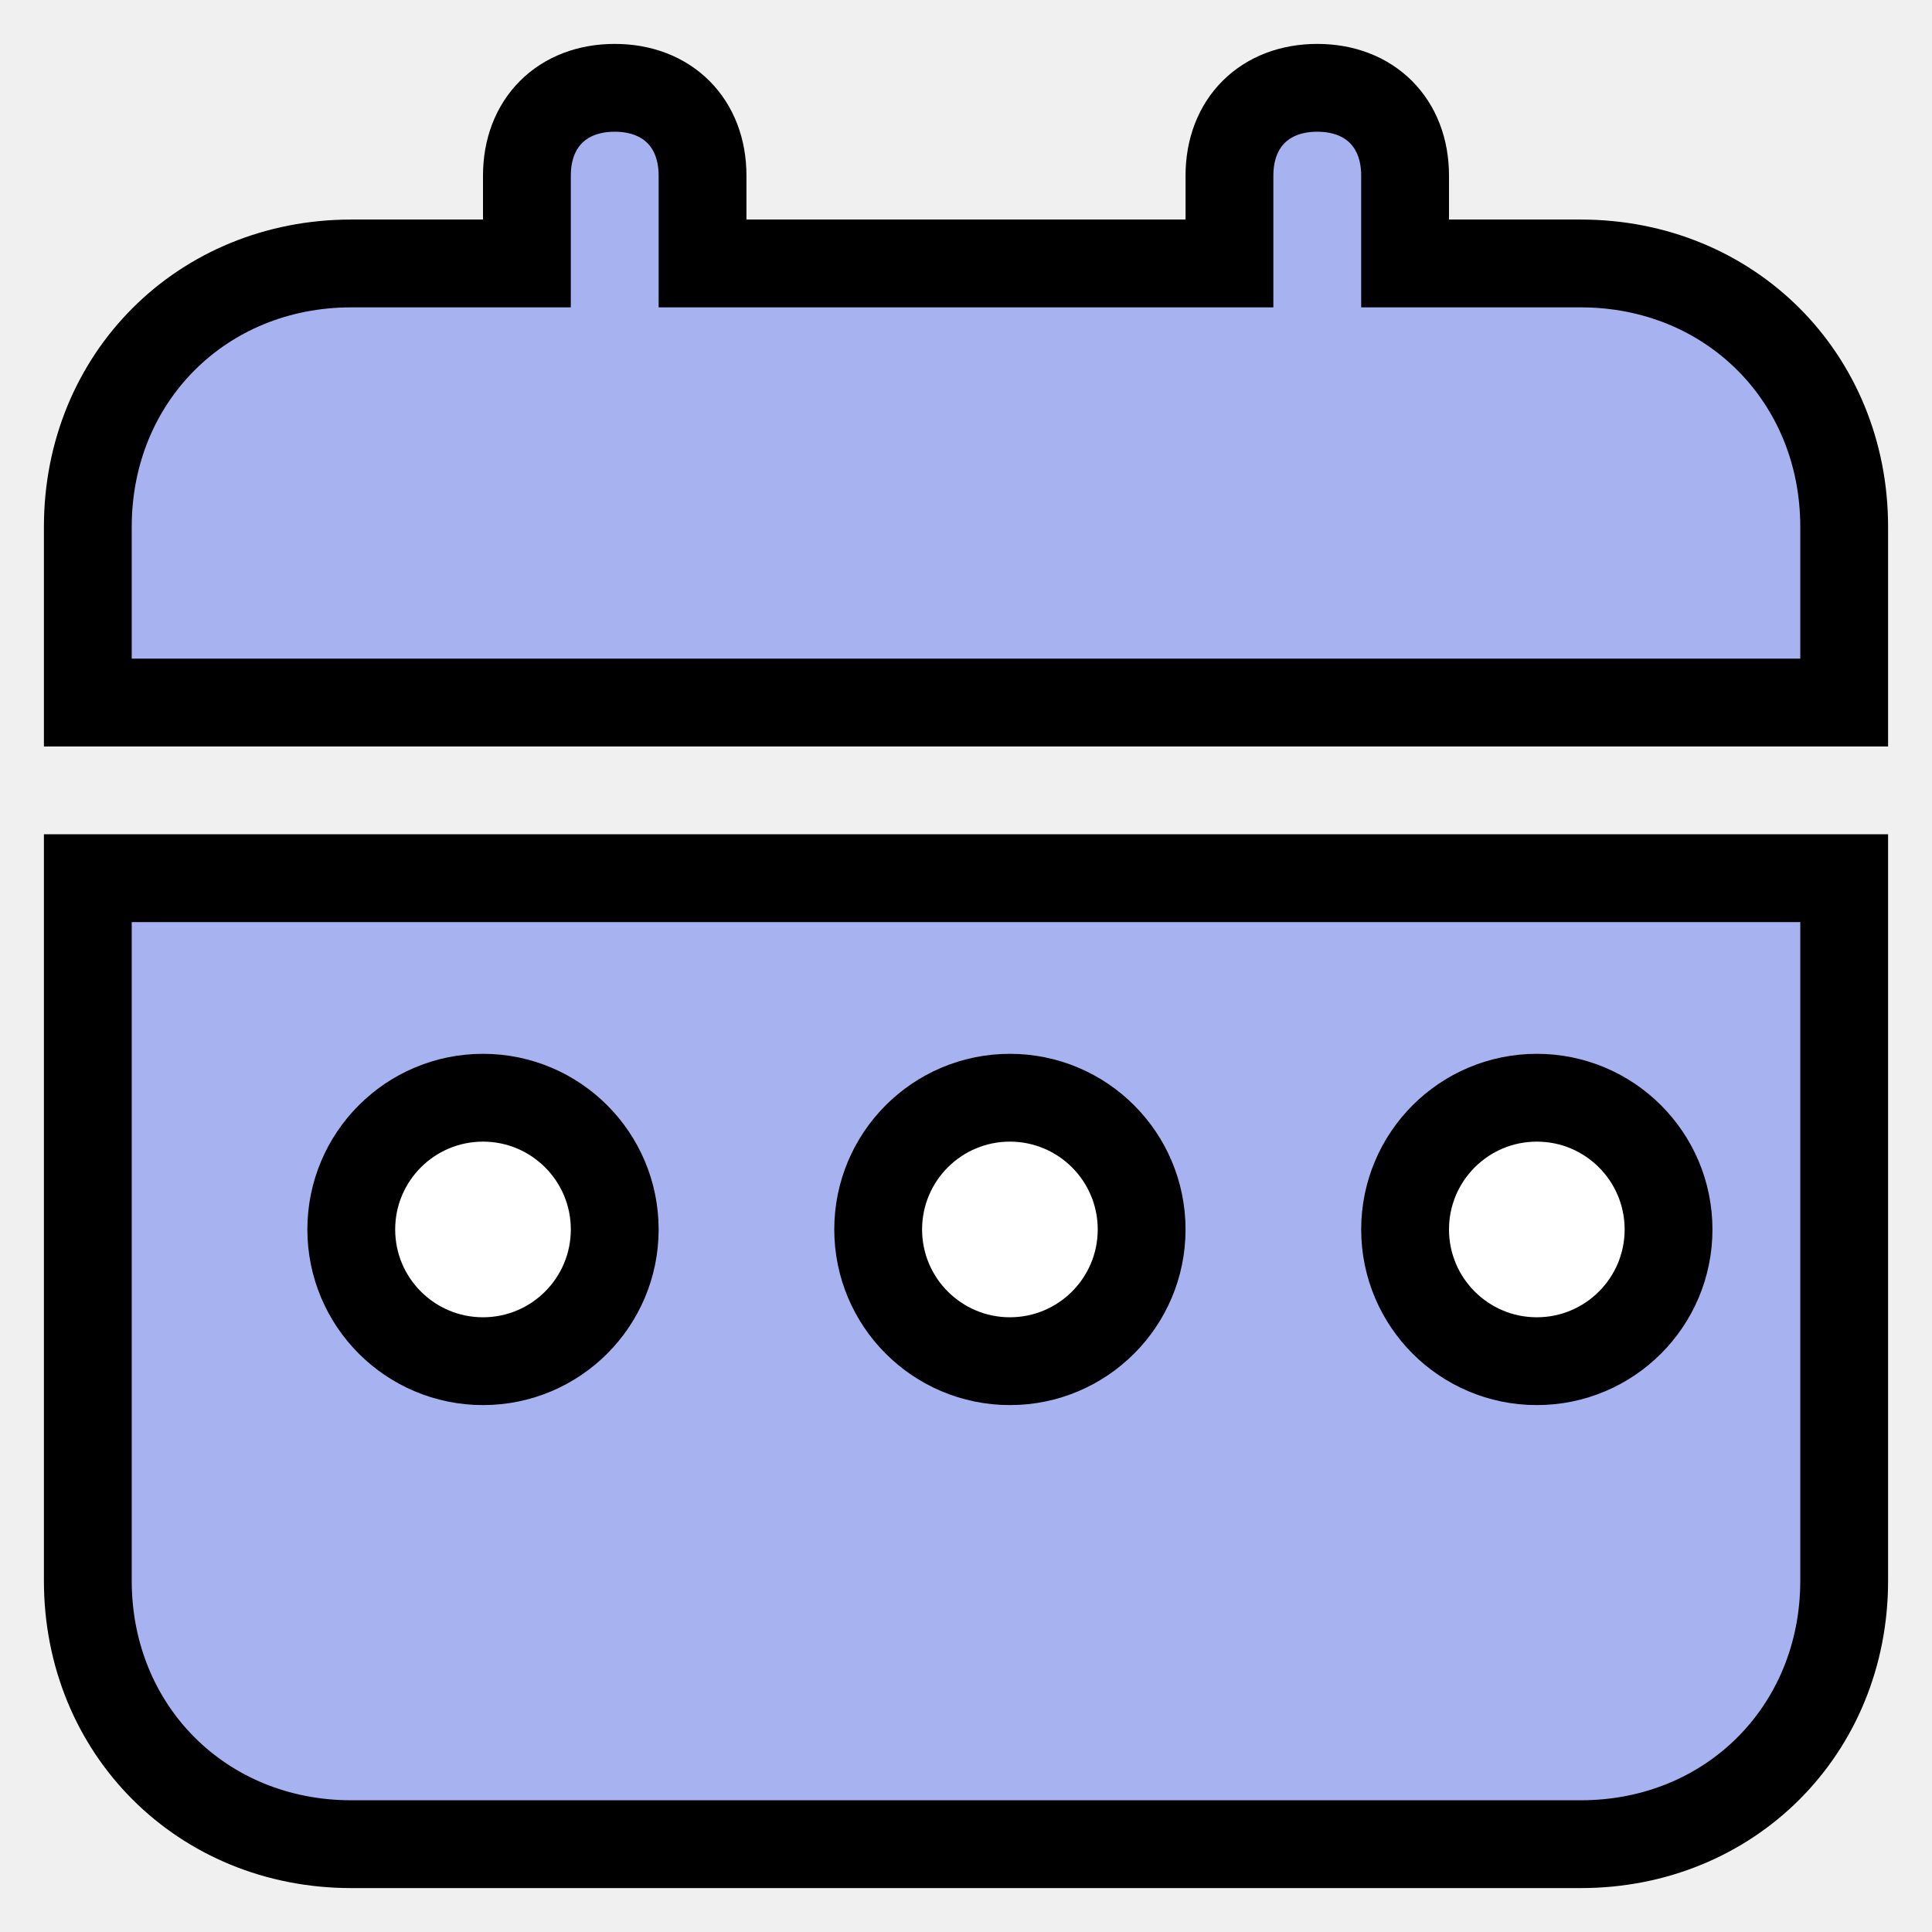
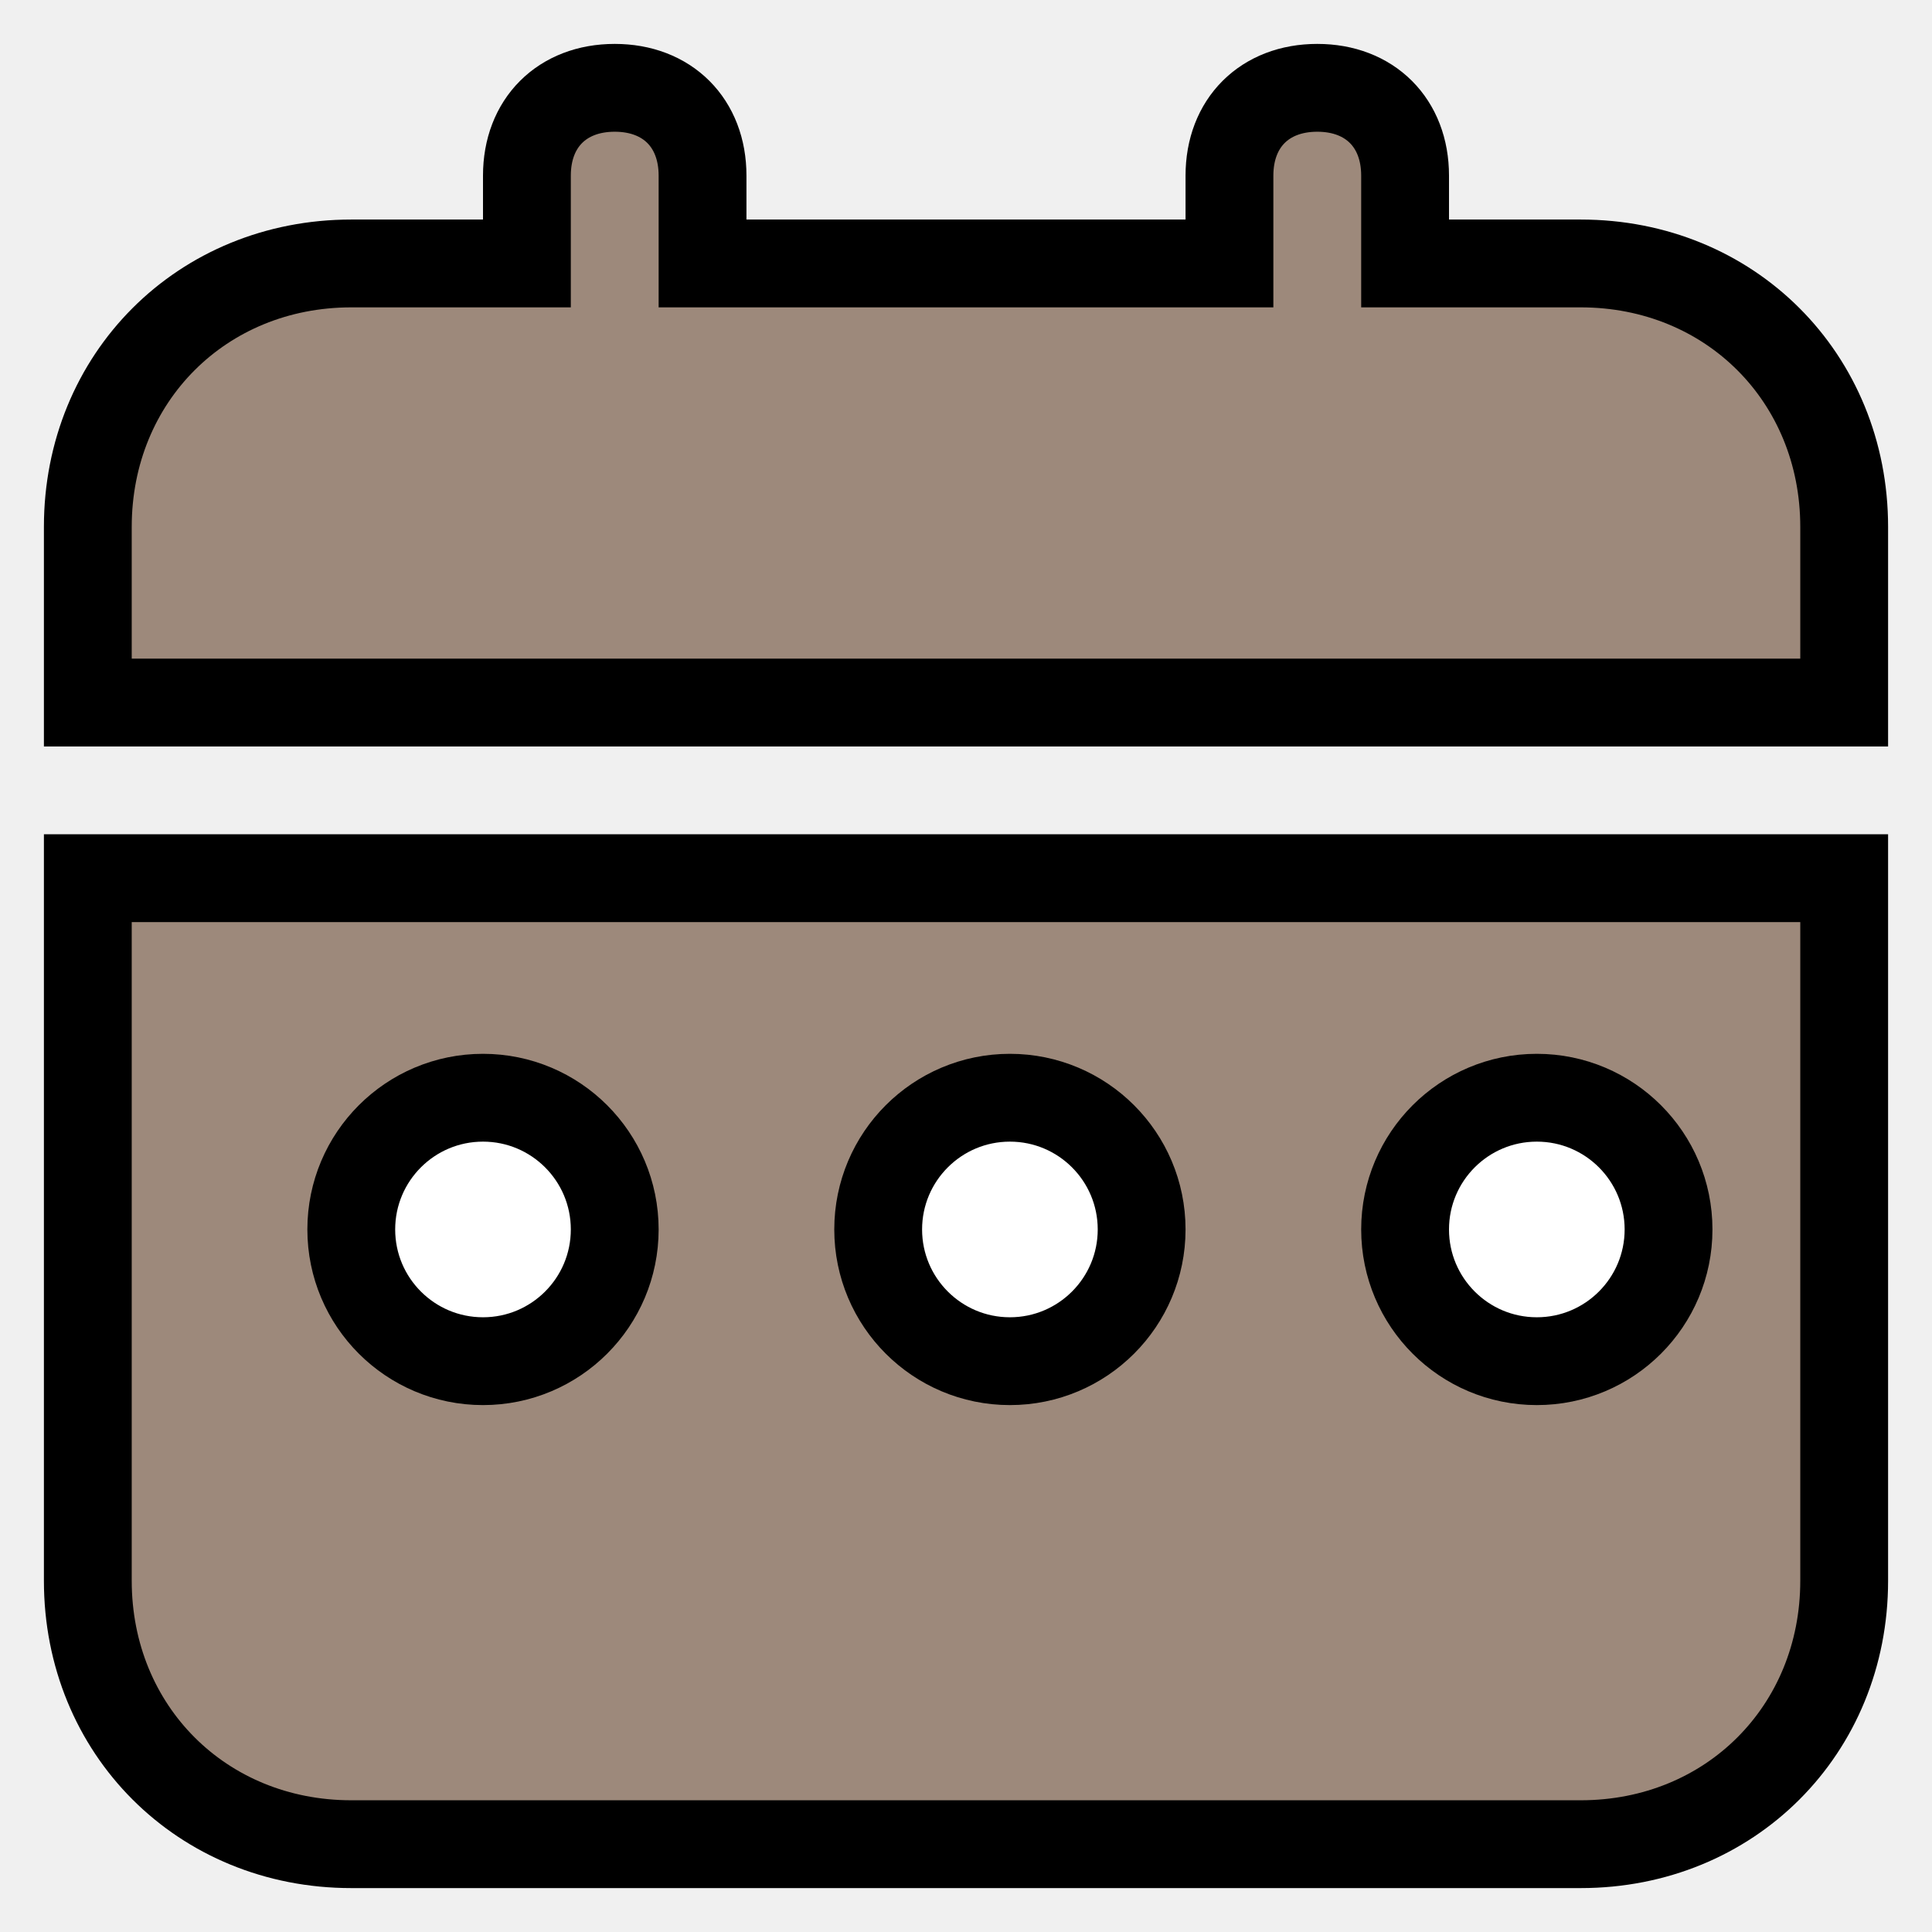
<svg xmlns="http://www.w3.org/2000/svg" width="22" height="22" viewBox="0 0 22 22" fill="none">
-   <path d="M1 18C1 19.7 2.3 21 4 21H18C19.7 21 21 19.7 21 18V10H1V18ZM18 3H16V2C16 1.4 15.6 1 15 1C14.4 1 14 1.4 14 2V3H8V2C8 1.4 7.6 1 7 1C6.4 1 6 1.4 6 2V3H4C2.3 3 1 4.3 1 6V8H21V6C21 4.3 19.7 3 18 3Z" fill="#A7B3F1" stroke="black" />
+   <path d="M1 18C1 19.7 2.3 21 4 21H18C19.7 21 21 19.7 21 18V10H1V18ZM18 3H16V2C16 1.4 15.6 1 15 1C14.4 1 14 1.4 14 2V3H8V2C8 1.4 7.6 1 7 1C6.4 1 6 1.4 6 2V3H4C2.3 3 1 4.3 1 6V8H21V6C21 4.3 19.7 3 18 3Z" fill="#9D897B" stroke="black" />
  <circle cx="5.5" cy="14" r="1.5" fill="white" stroke="black" />
  <circle cx="11.5" cy="14" r="1.5" fill="white" stroke="black" />
  <circle cx="17.5" cy="14" r="1.5" fill="white" stroke="black" />
</svg>
